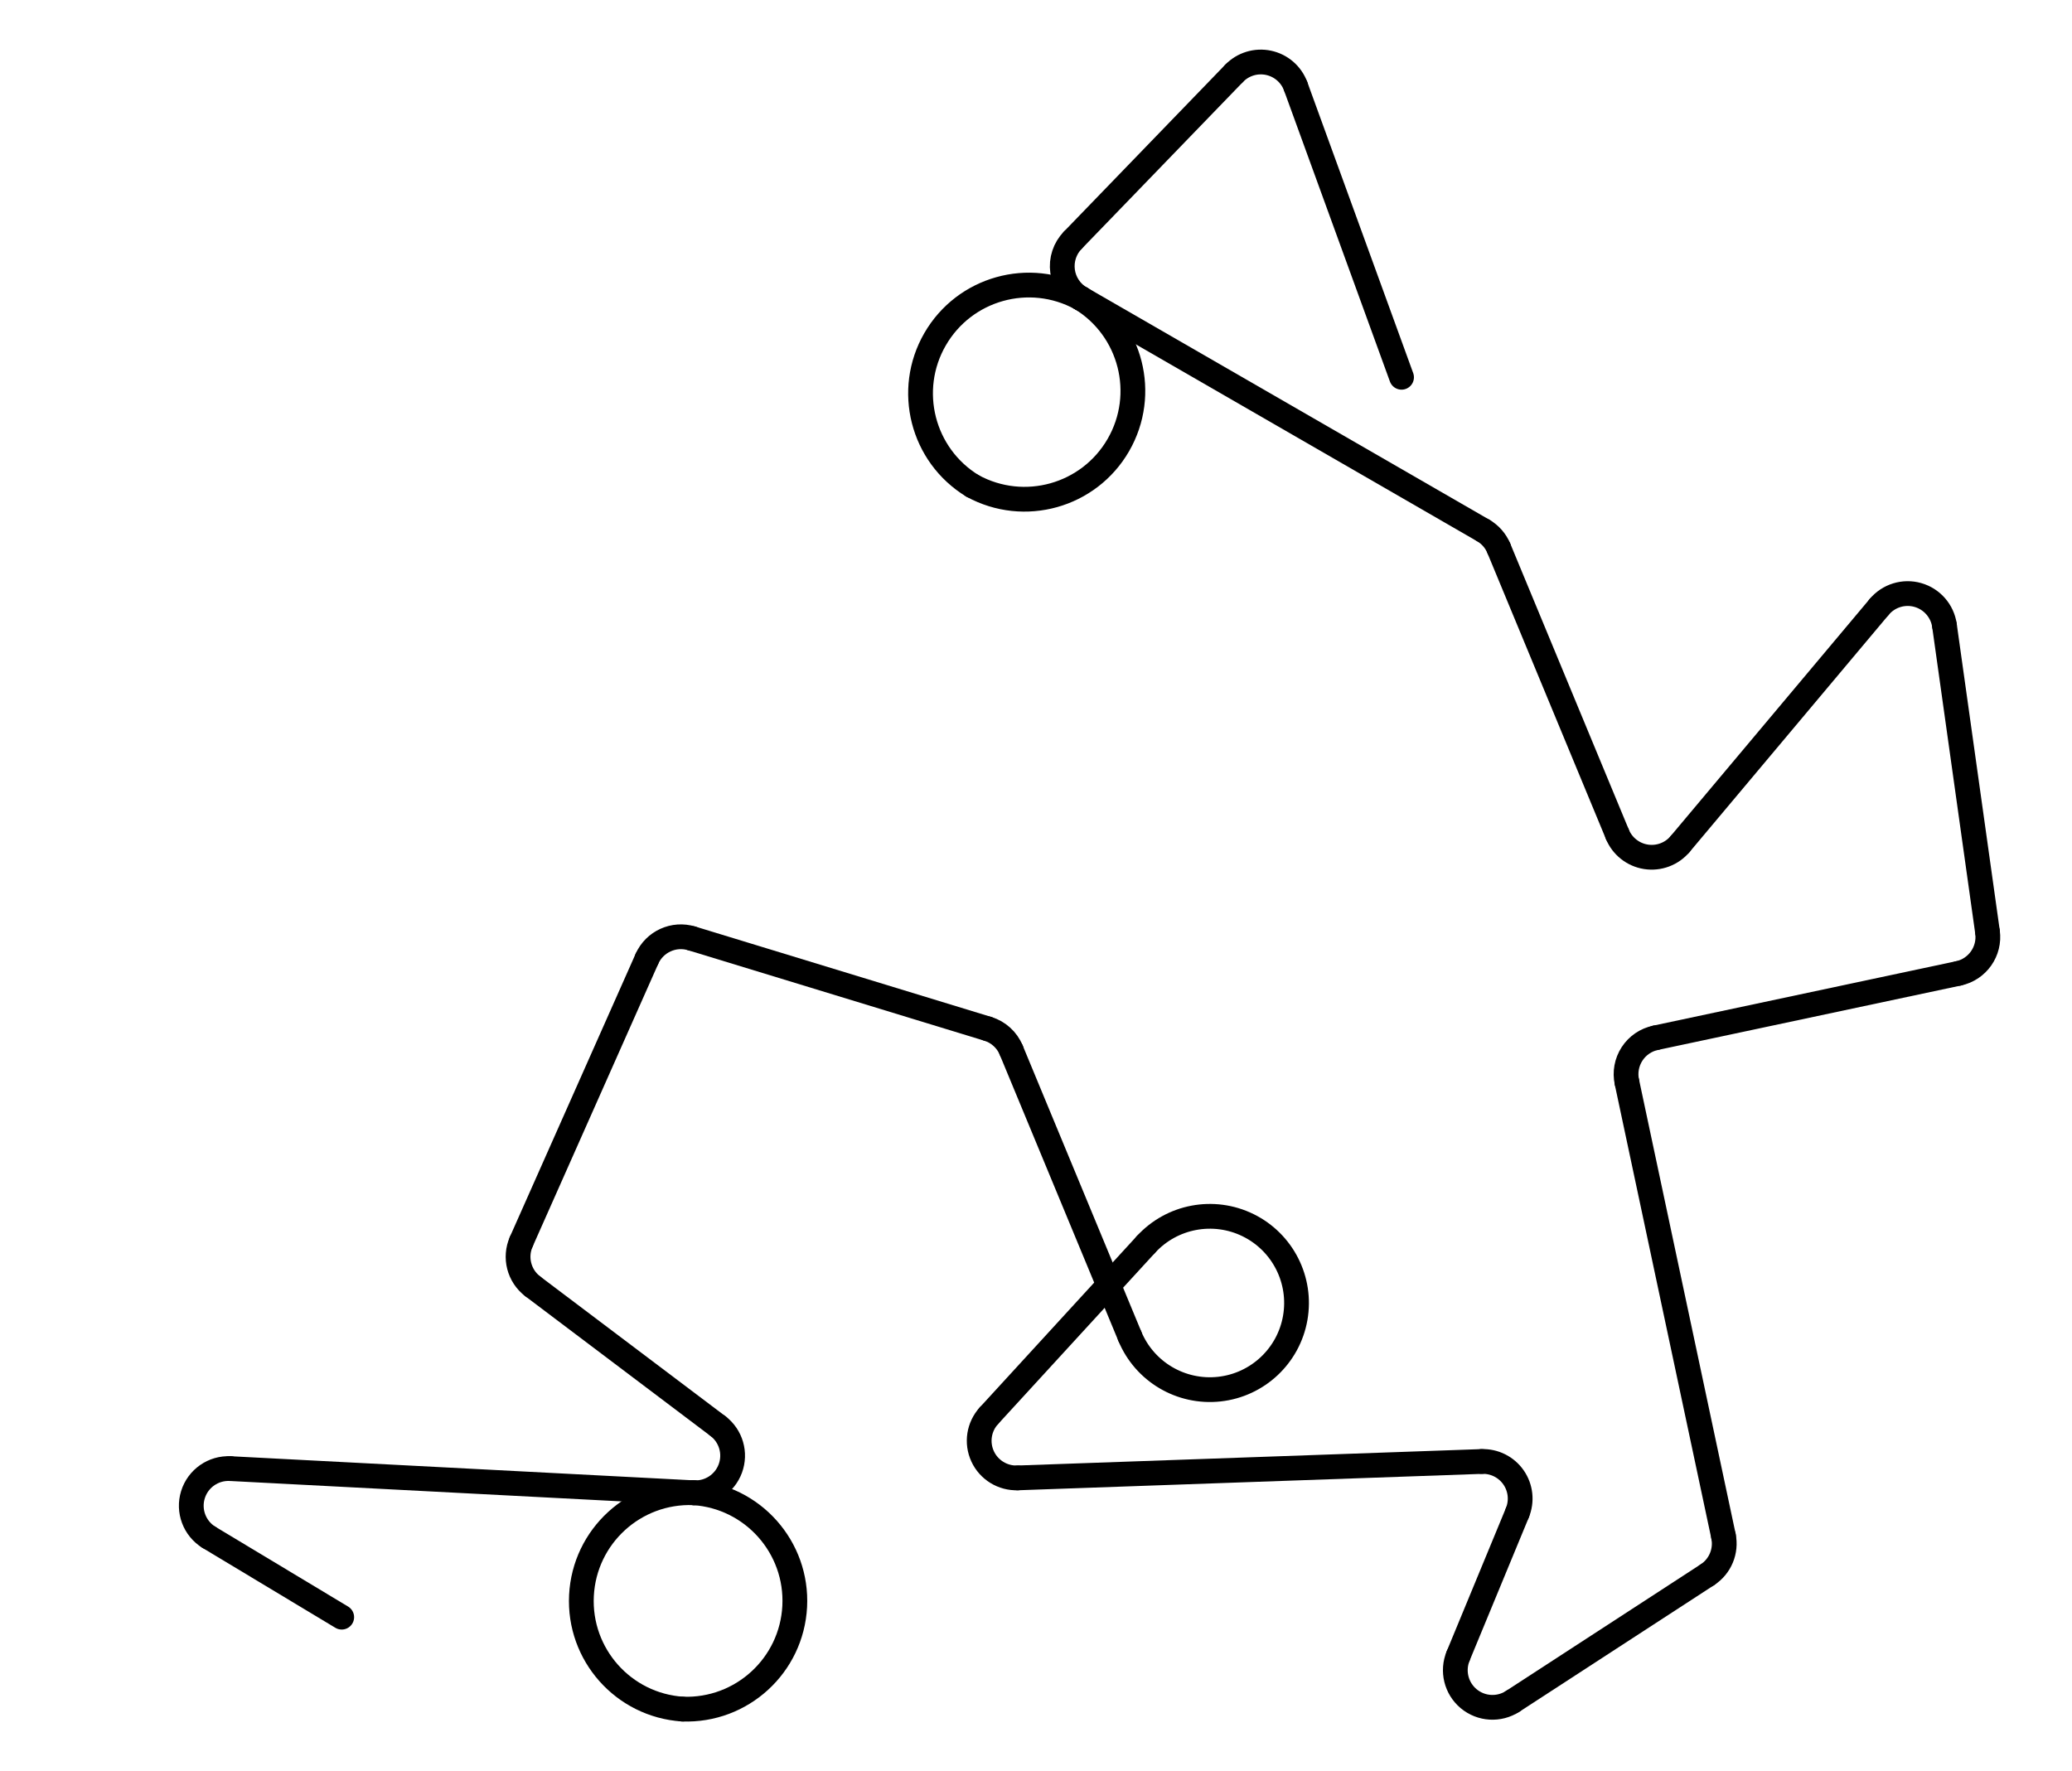
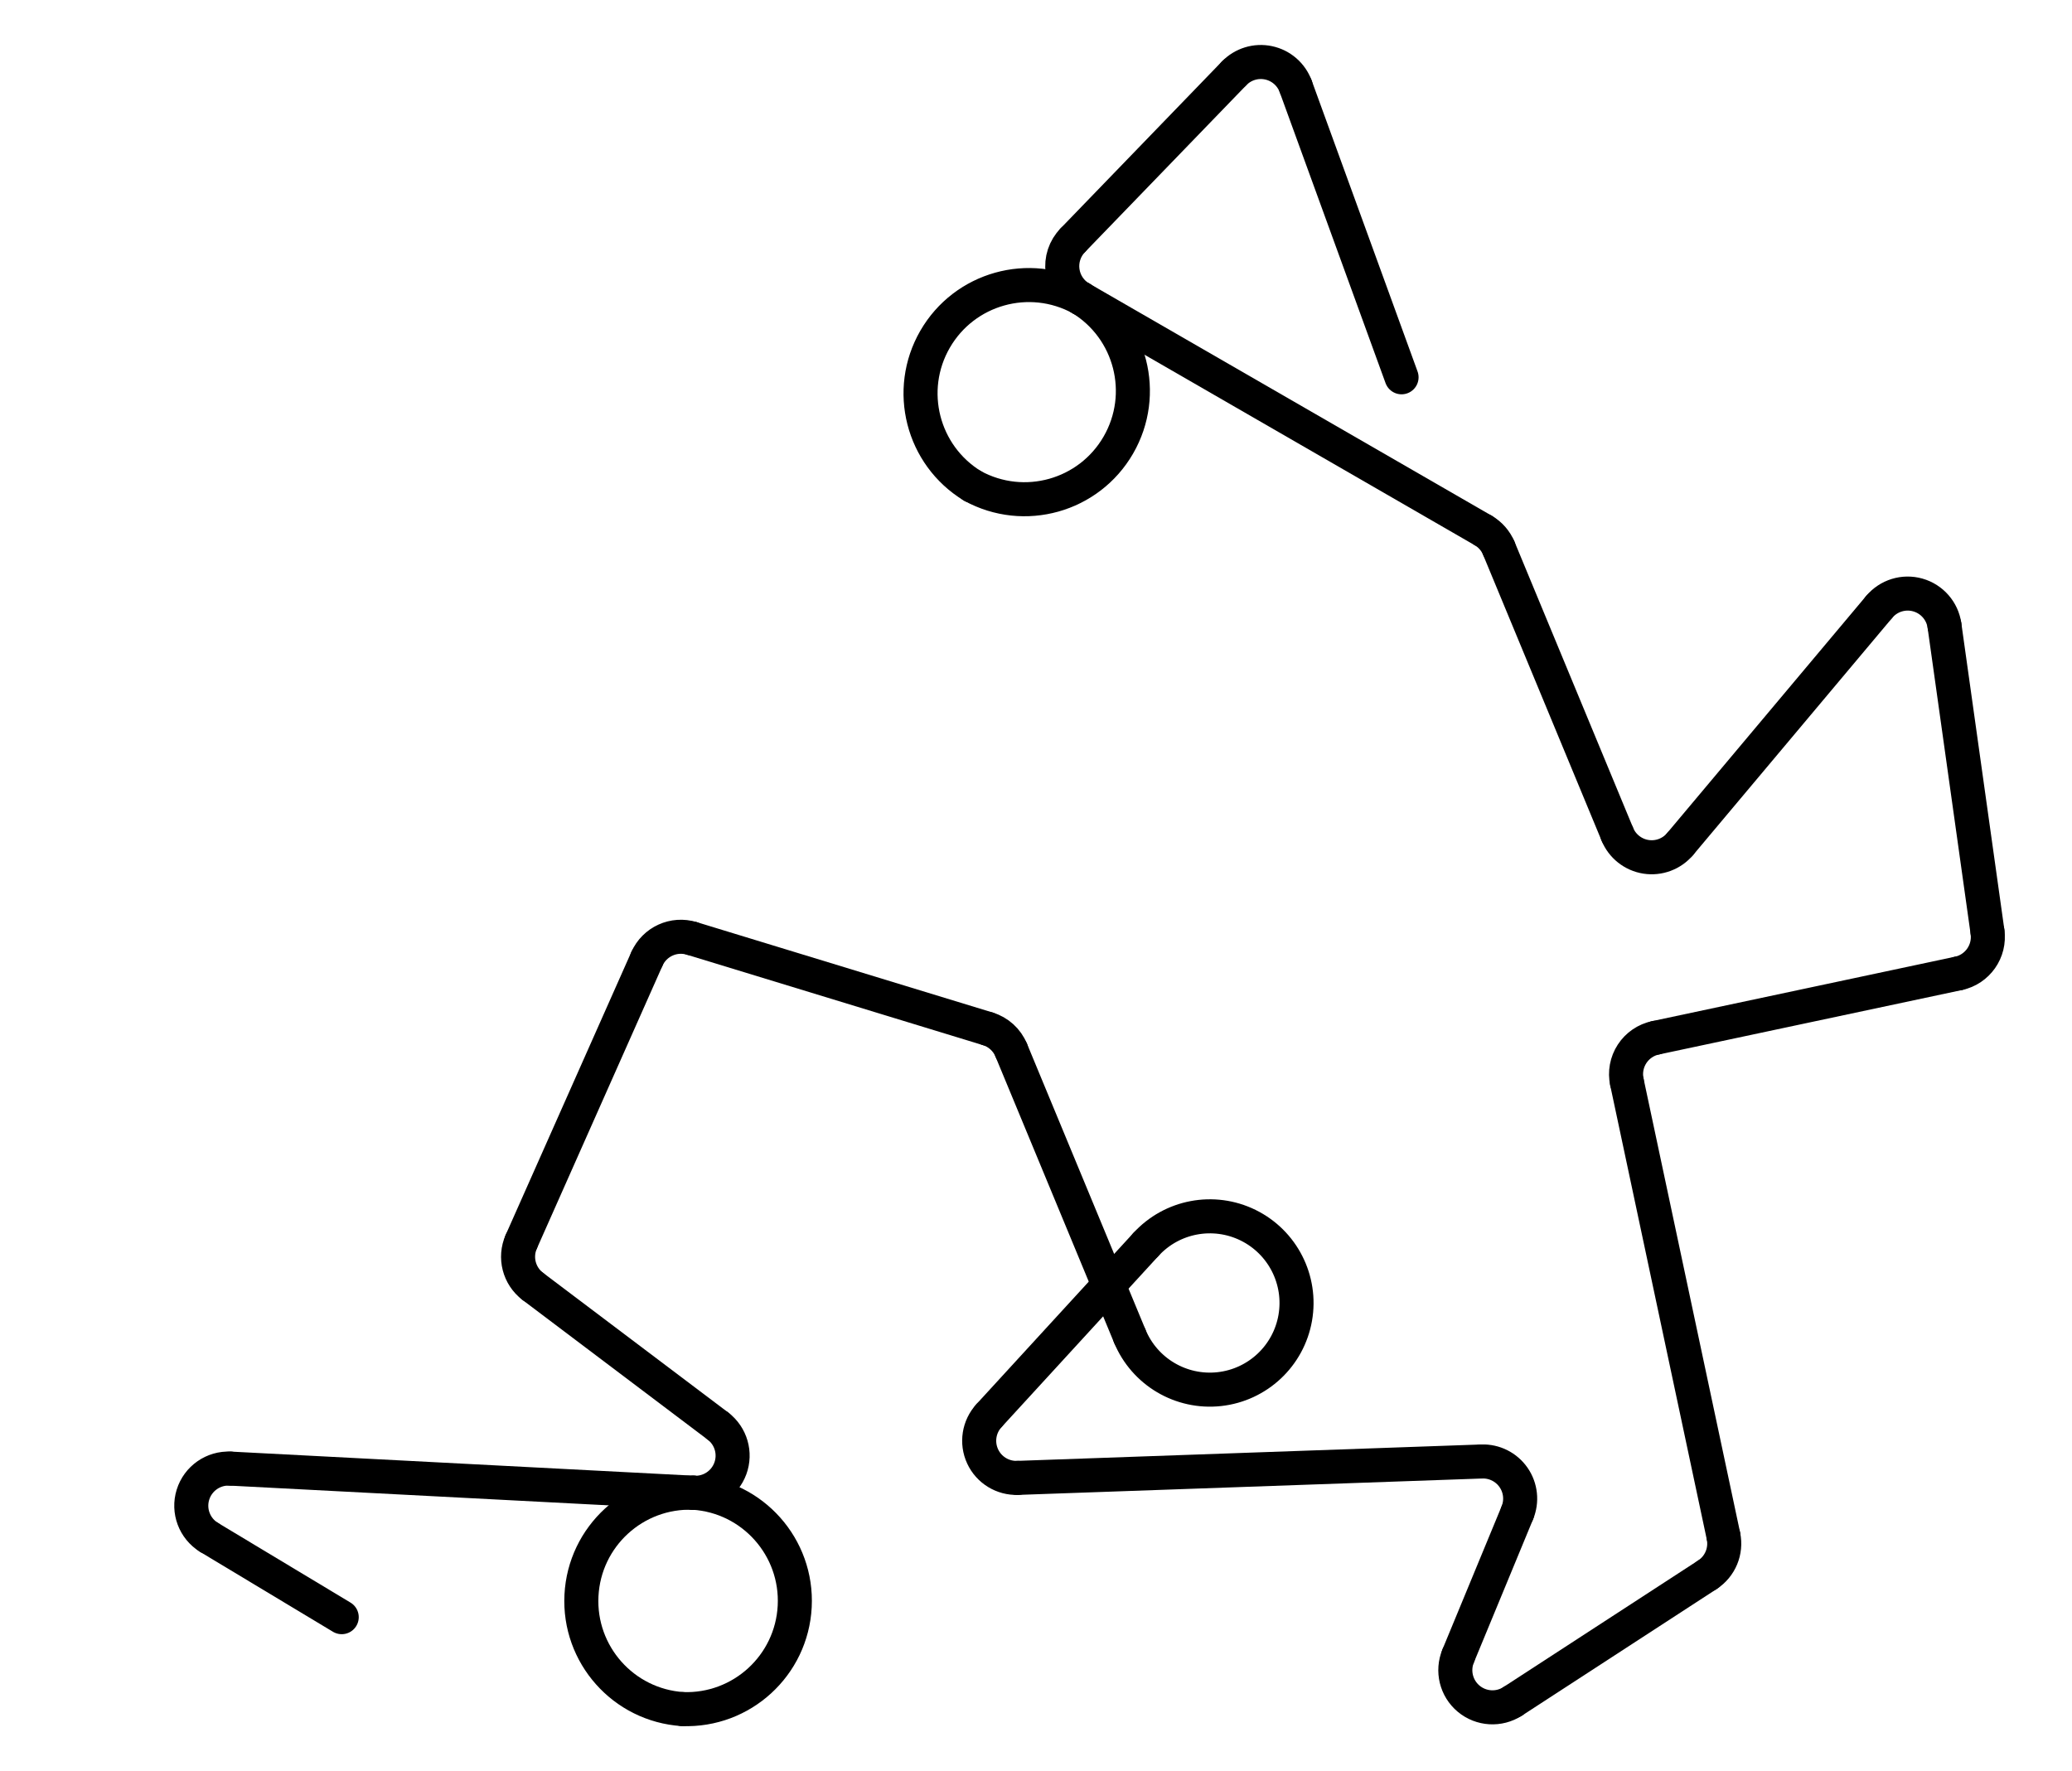
<svg xmlns="http://www.w3.org/2000/svg" viewBox="-110.4 -522.5 669.4 572.2" preserveAspectRatio="xMidYMid meet">
-   <g fill="none" stroke="#000" stroke-width="8" stroke-linecap="round">
+   <g fill="none" stroke="#000" stroke-width="11" stroke-linecap="round">
    <path d="M 0 0 L -42.9 -25.8" />
    <path d="M -42.9 -25.8 A 12 12 0 0 1 -36 -48" />
    <path d="M -36 -48 L 113.7 -40.2" />
    <path d="M 113.7 -40.2 A 35 35 0 0 1 110.1 29.7" />
    <path d="M 110.1 29.7 A 35 35 0 0 1 113.7 -40.2" />
    <path d="M 113.7 -40.2 A 12 12 0 0 0 121.6 -61.7" />
    <path d="M 121.6 -61.7 L 61.7 -106.9" />
    <path d="M 61.7 -106.9 A 12 12 0 0 1 58 -121.3" />
    <path d="M 58 -121.3 L 98.6 -212.7" />
    <path d="M 98.6 -212.7 A 12 12 0 0 1 113.1 -219.3" />
    <path d="M 113.1 -219.3 L 208.7 -190.1" />
    <path d="M 208.7 -190.1 A 12 12 0 0 1 216.3 -183.2" />
    <path d="M 216.3 -183.2 L 254.6 -90.8" />
    <path d="M 254.6 -90.8 A 28 28 0 1 0 259.8 -120.4" />
    <path d="M 259.8 -120.4 L 209.1 -65.1" />
    <path d="M 209.1 -65.1 A 12 12 0 0 0 218.4 -45" />
    <path d="M 218.4 -45 L 368.3 -50.3" />
    <path d="M 368.3 -50.3 A 12 12 0 0 1 379.8 -33.7" />
    <path d="M 379.8 -33.7 L 360.7 12.5" />
    <path d="M 360.7 12.5 A 12 12 0 0 0 378.3 27.2" />
    <path d="M 378.3 27.2 L 441.2 -13.7" />
    <path d="M 441.2 -13.7 A 12 12 0 0 0 446.4 -26.2" />
    <path d="M 446.4 -26.2 L 415.2 -172.9" />
    <path d="M 415.2 -172.9 A 12 12 0 0 1 424.5 -187.2" />
    <path d="M 424.5 -187.2 L 522.3 -208" />
    <path d="M 522.3 -208 A 12 12 0 0 0 531.7 -221.4" />
    <path d="M 531.7 -221.4 L 517.8 -320.4" />
    <path d="M 517.8 -320.4 A 12 12 0 0 0 496.7 -326.4" />
    <path d="M 496.7 -326.4 L 432.4 -249.8" />
    <path d="M 432.4 -249.8 A 12 12 0 0 1 412.1 -253" />
    <path d="M 412.1 -253 L 373.8 -345.4" />
    <path d="M 373.8 -345.4 A 12 12 0 0 0 368.8 -351.1" />
    <path d="M 368.8 -351.1 L 238.8 -426.1" />
    <path d="M 238.8 -426.1 A 35 35 0 0 0 203.8 -365.5" />
    <path d="M 203.8 -365.5 A 35 35 0 0 0 238.8 -426.1" />
    <path d="M 238.8 -426.1 A 12 12 0 0 1 236.2 -444.9" />
    <path d="M 236.2 -444.9 L 288.3 -498.8" />
    <path d="M 288.3 -498.8 A 12 12 0 0 1 308.2 -494.6" />
    <path d="M 308.2 -494.6 L 342.4 -400.6" />
  </g>
</svg>
